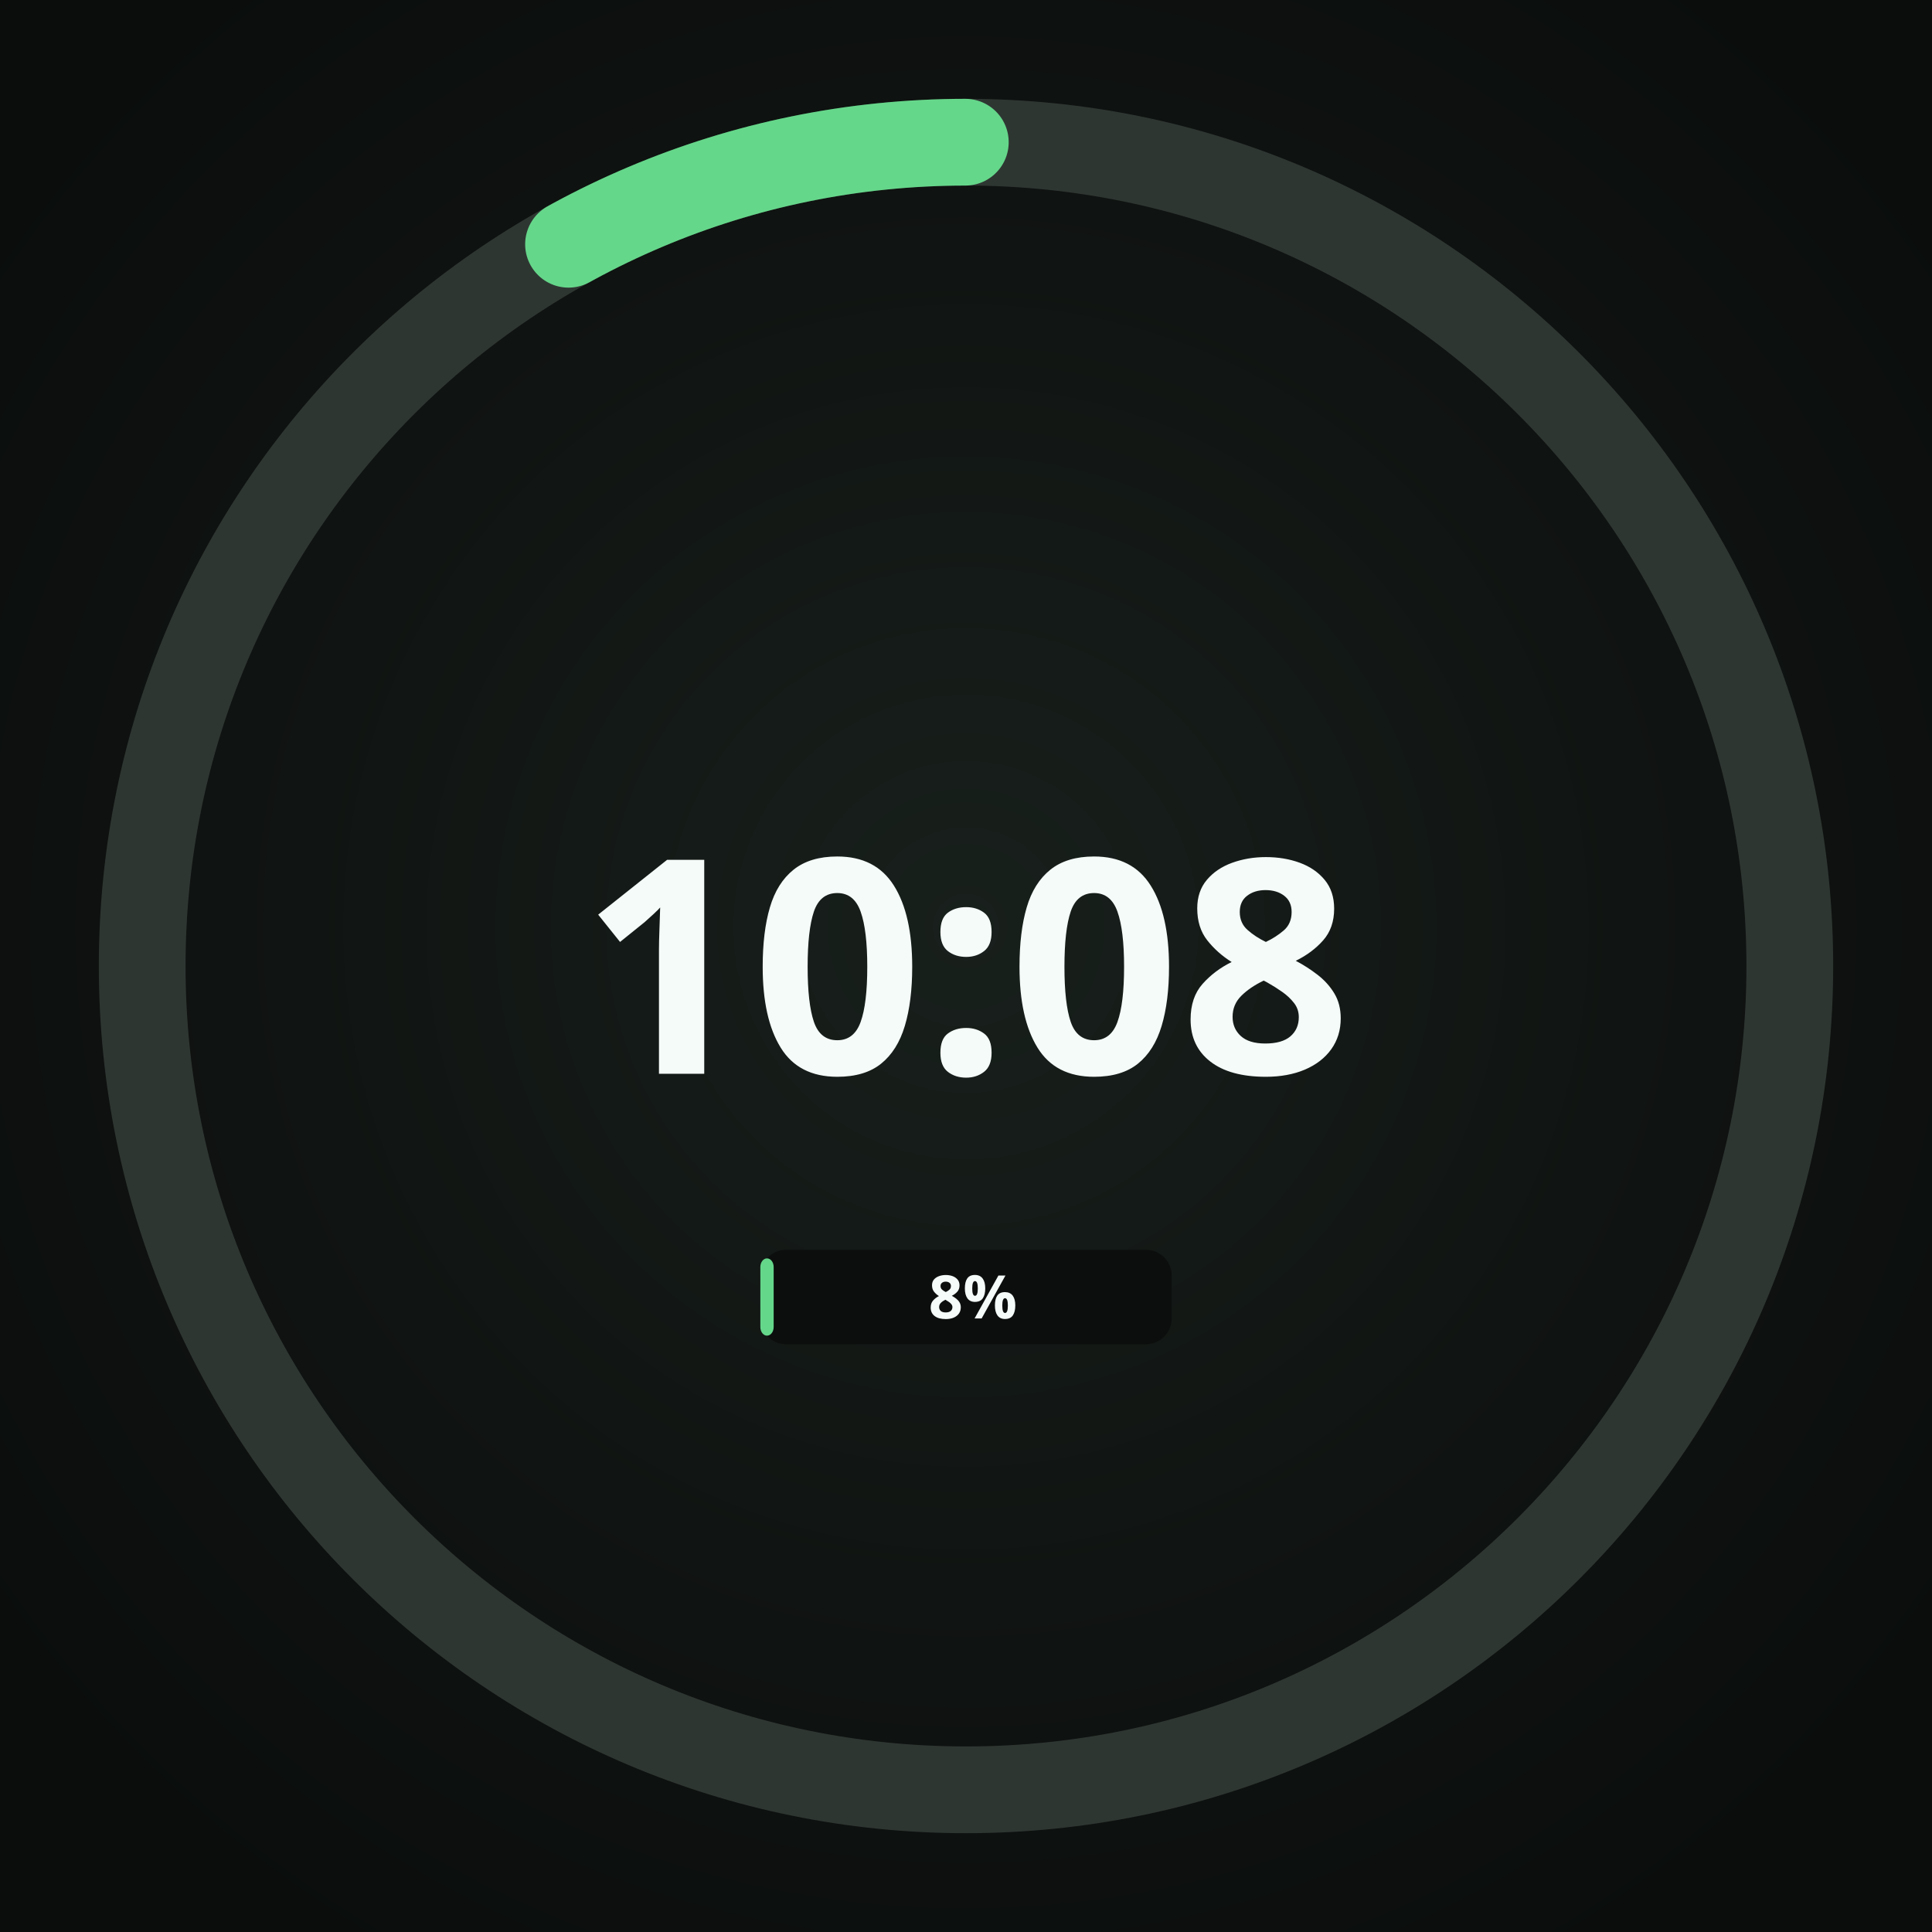
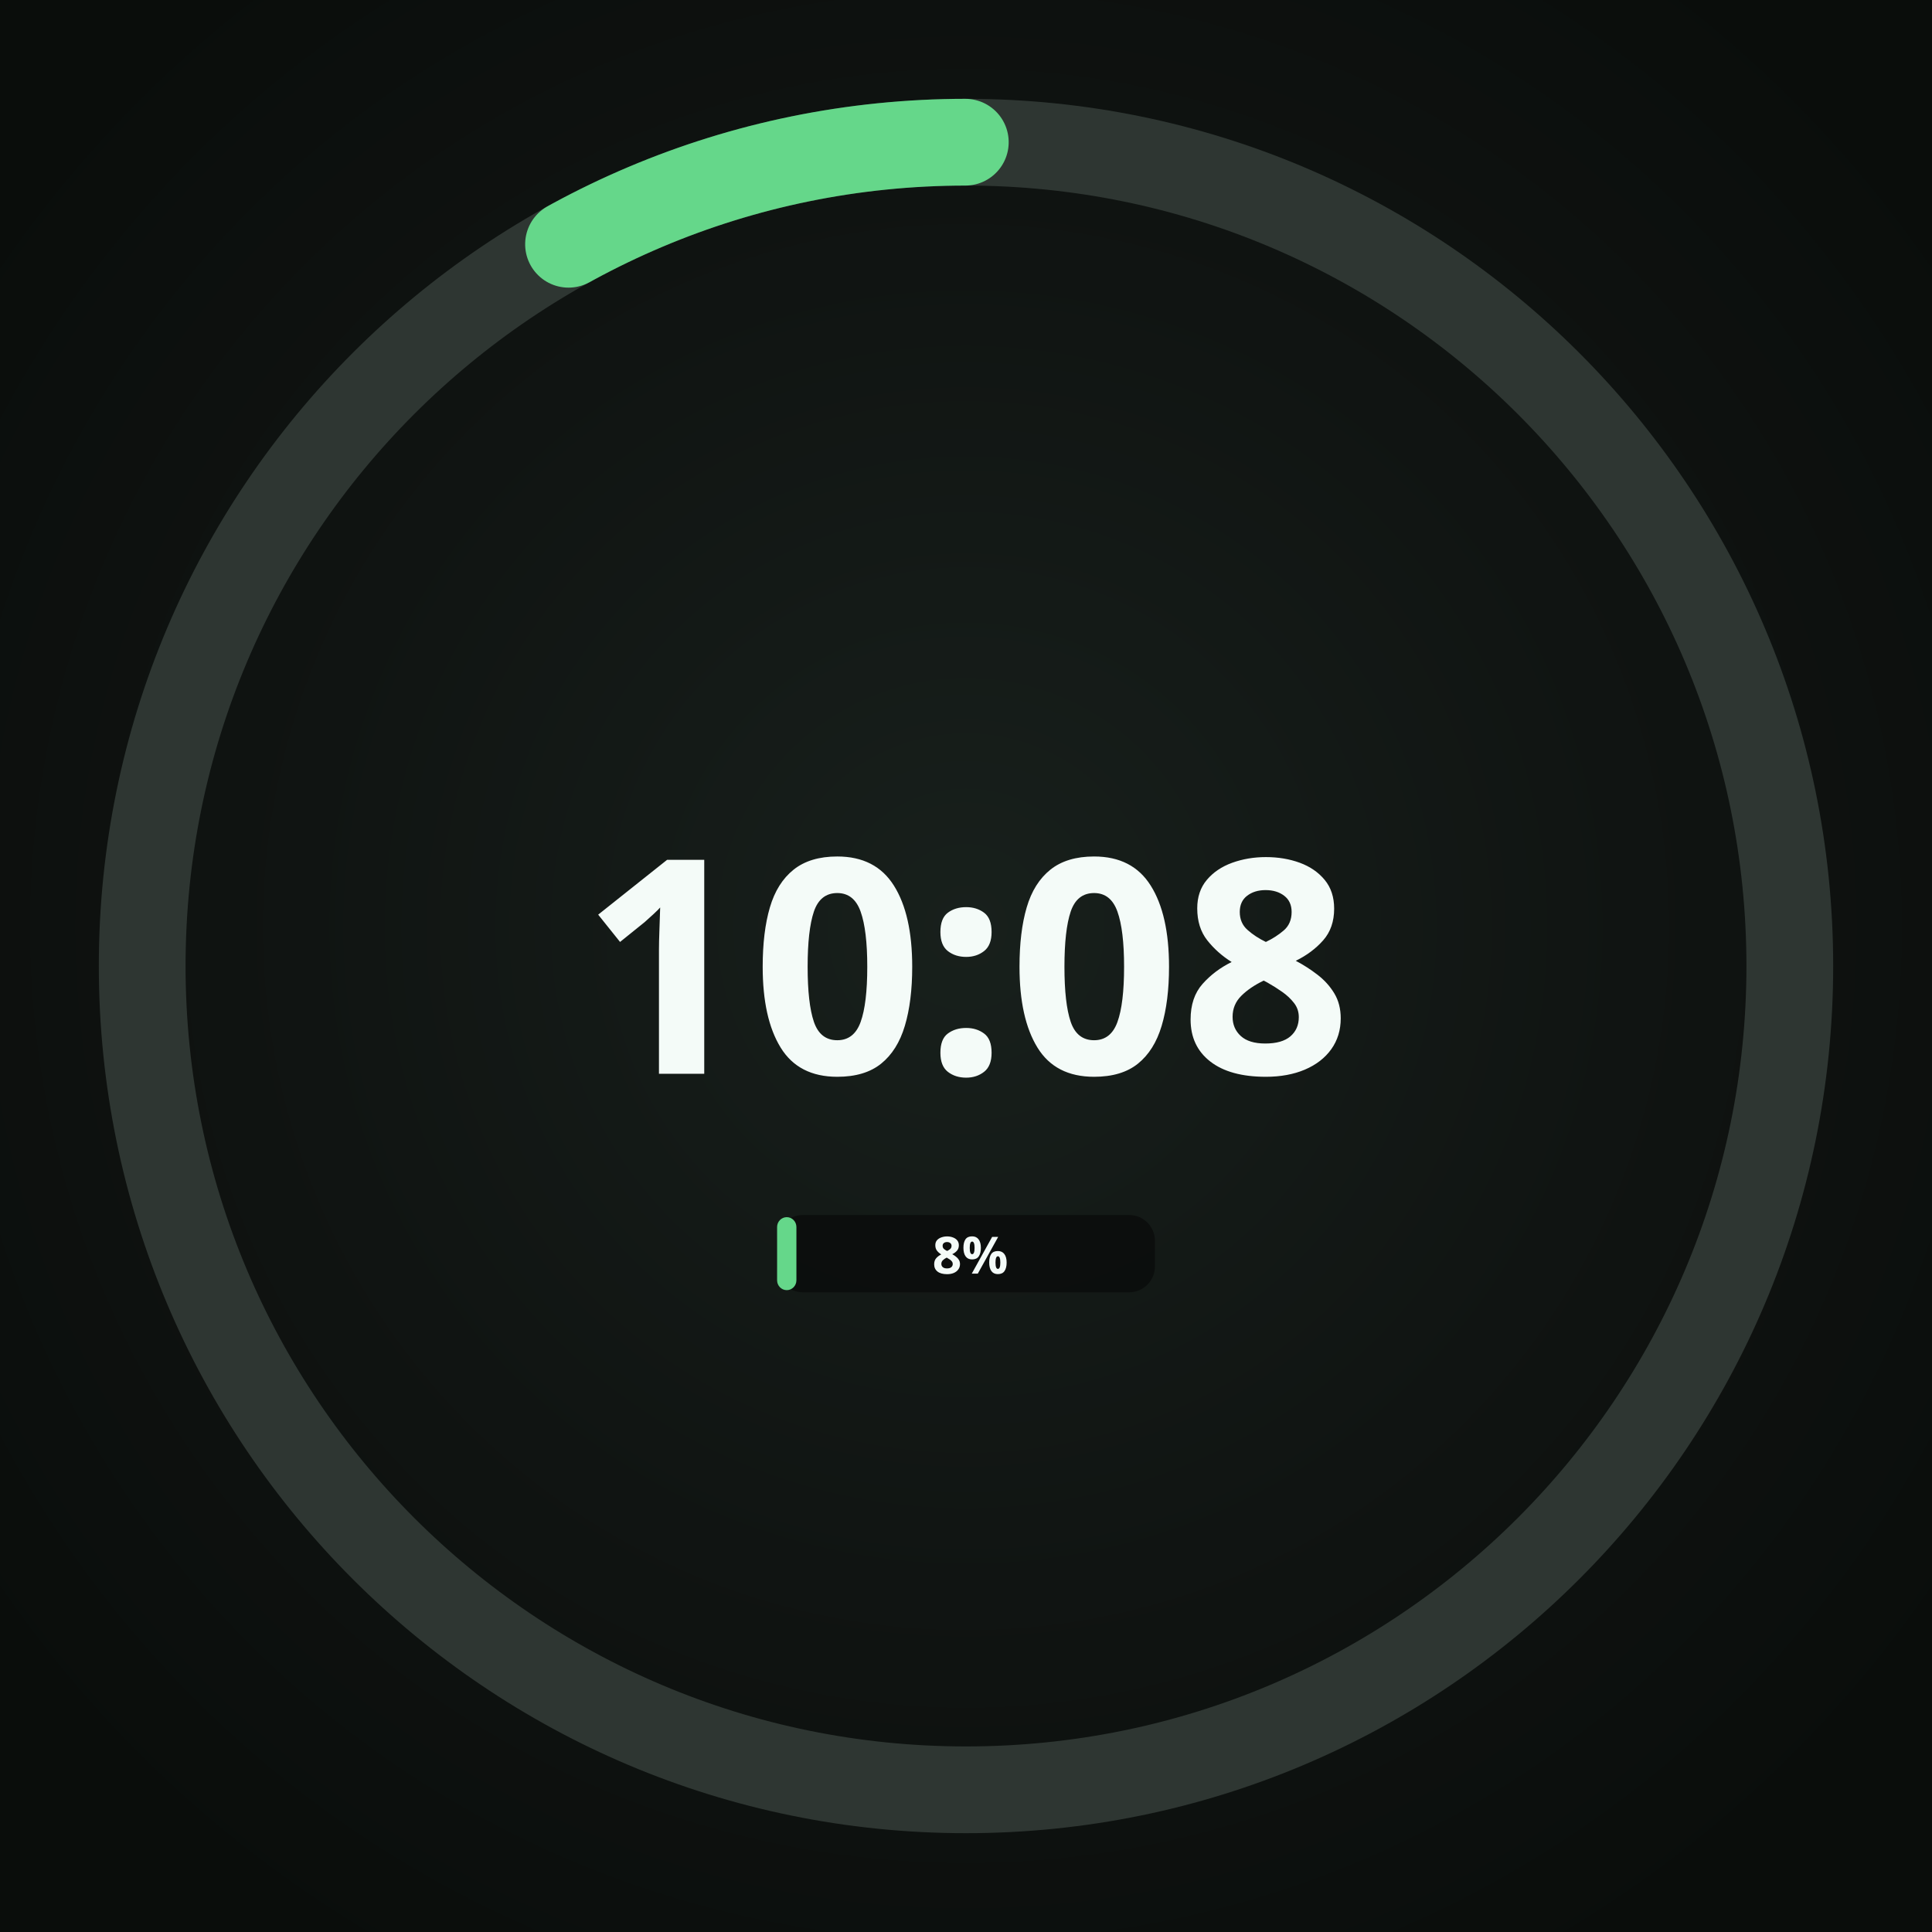
<svg xmlns="http://www.w3.org/2000/svg" width="450" height="450" viewBox="0 0 450 450" role="img" aria-label="Round · 1 provider · plan only">
  <defs>
    <radialGradient id="lift" cx="50%" cy="48%" r="62%">
      <stop offset="0%" stop-color="#18201C" />
      <stop offset="55%" stop-color="#101412" />
      <stop offset="100%" stop-color="#0A0D0B" />
    </radialGradient>
  </defs>
  <rect width="450" height="450" fill="url(#lift)" />
  <circle cx="225" cy="225" r="191.88" fill="none" stroke="#2E3632" stroke-width="20.205" />
  <circle cx="225" cy="225" r="191.88" fill="none" stroke="#65D78A" stroke-width="20.205" stroke-linecap="round" stroke-dasharray="96.45 1205.62" stroke-dashoffset="-1109.17" transform="rotate(-90 225 225)" />
  <text x="225" y="250.1" text-anchor="middle" font-family="Noto Sans, sans-serif" font-size="69.8" font-weight="700" fill="#F4FBF8">10:08</text>
-   <rect x="177.1" y="291.1" width="95.8" height="22.0" rx="6.0" fill="#0B0E0C" fill-opacity="0.92" />
-   <rect x="177.1" y="293.1" width="3.1" height="18.0" rx="2.0" fill="#65D78A" />
-   <text x="226.6" y="307.1" text-anchor="middle" font-family="Noto Sans, sans-serif" font-size="14" font-weight="700" fill="#F4FBF8">8%</text>
+   <rect x="181.0" y="283.0" width="88.0" height="18.0" rx="6.0" fill="#0B0E0C" fill-opacity="0.92" />
+   <rect x="181.0" y="283.5" width="4.5" height="17.0" rx="2.3" fill="#65D78A" />
+   <text x="226.0" y="292.0" text-anchor="middle" dominant-baseline="central" font-family="Noto Sans, sans-serif" font-size="12.0" font-weight="700" fill="#F4FBF8">8%</text>
</svg>
